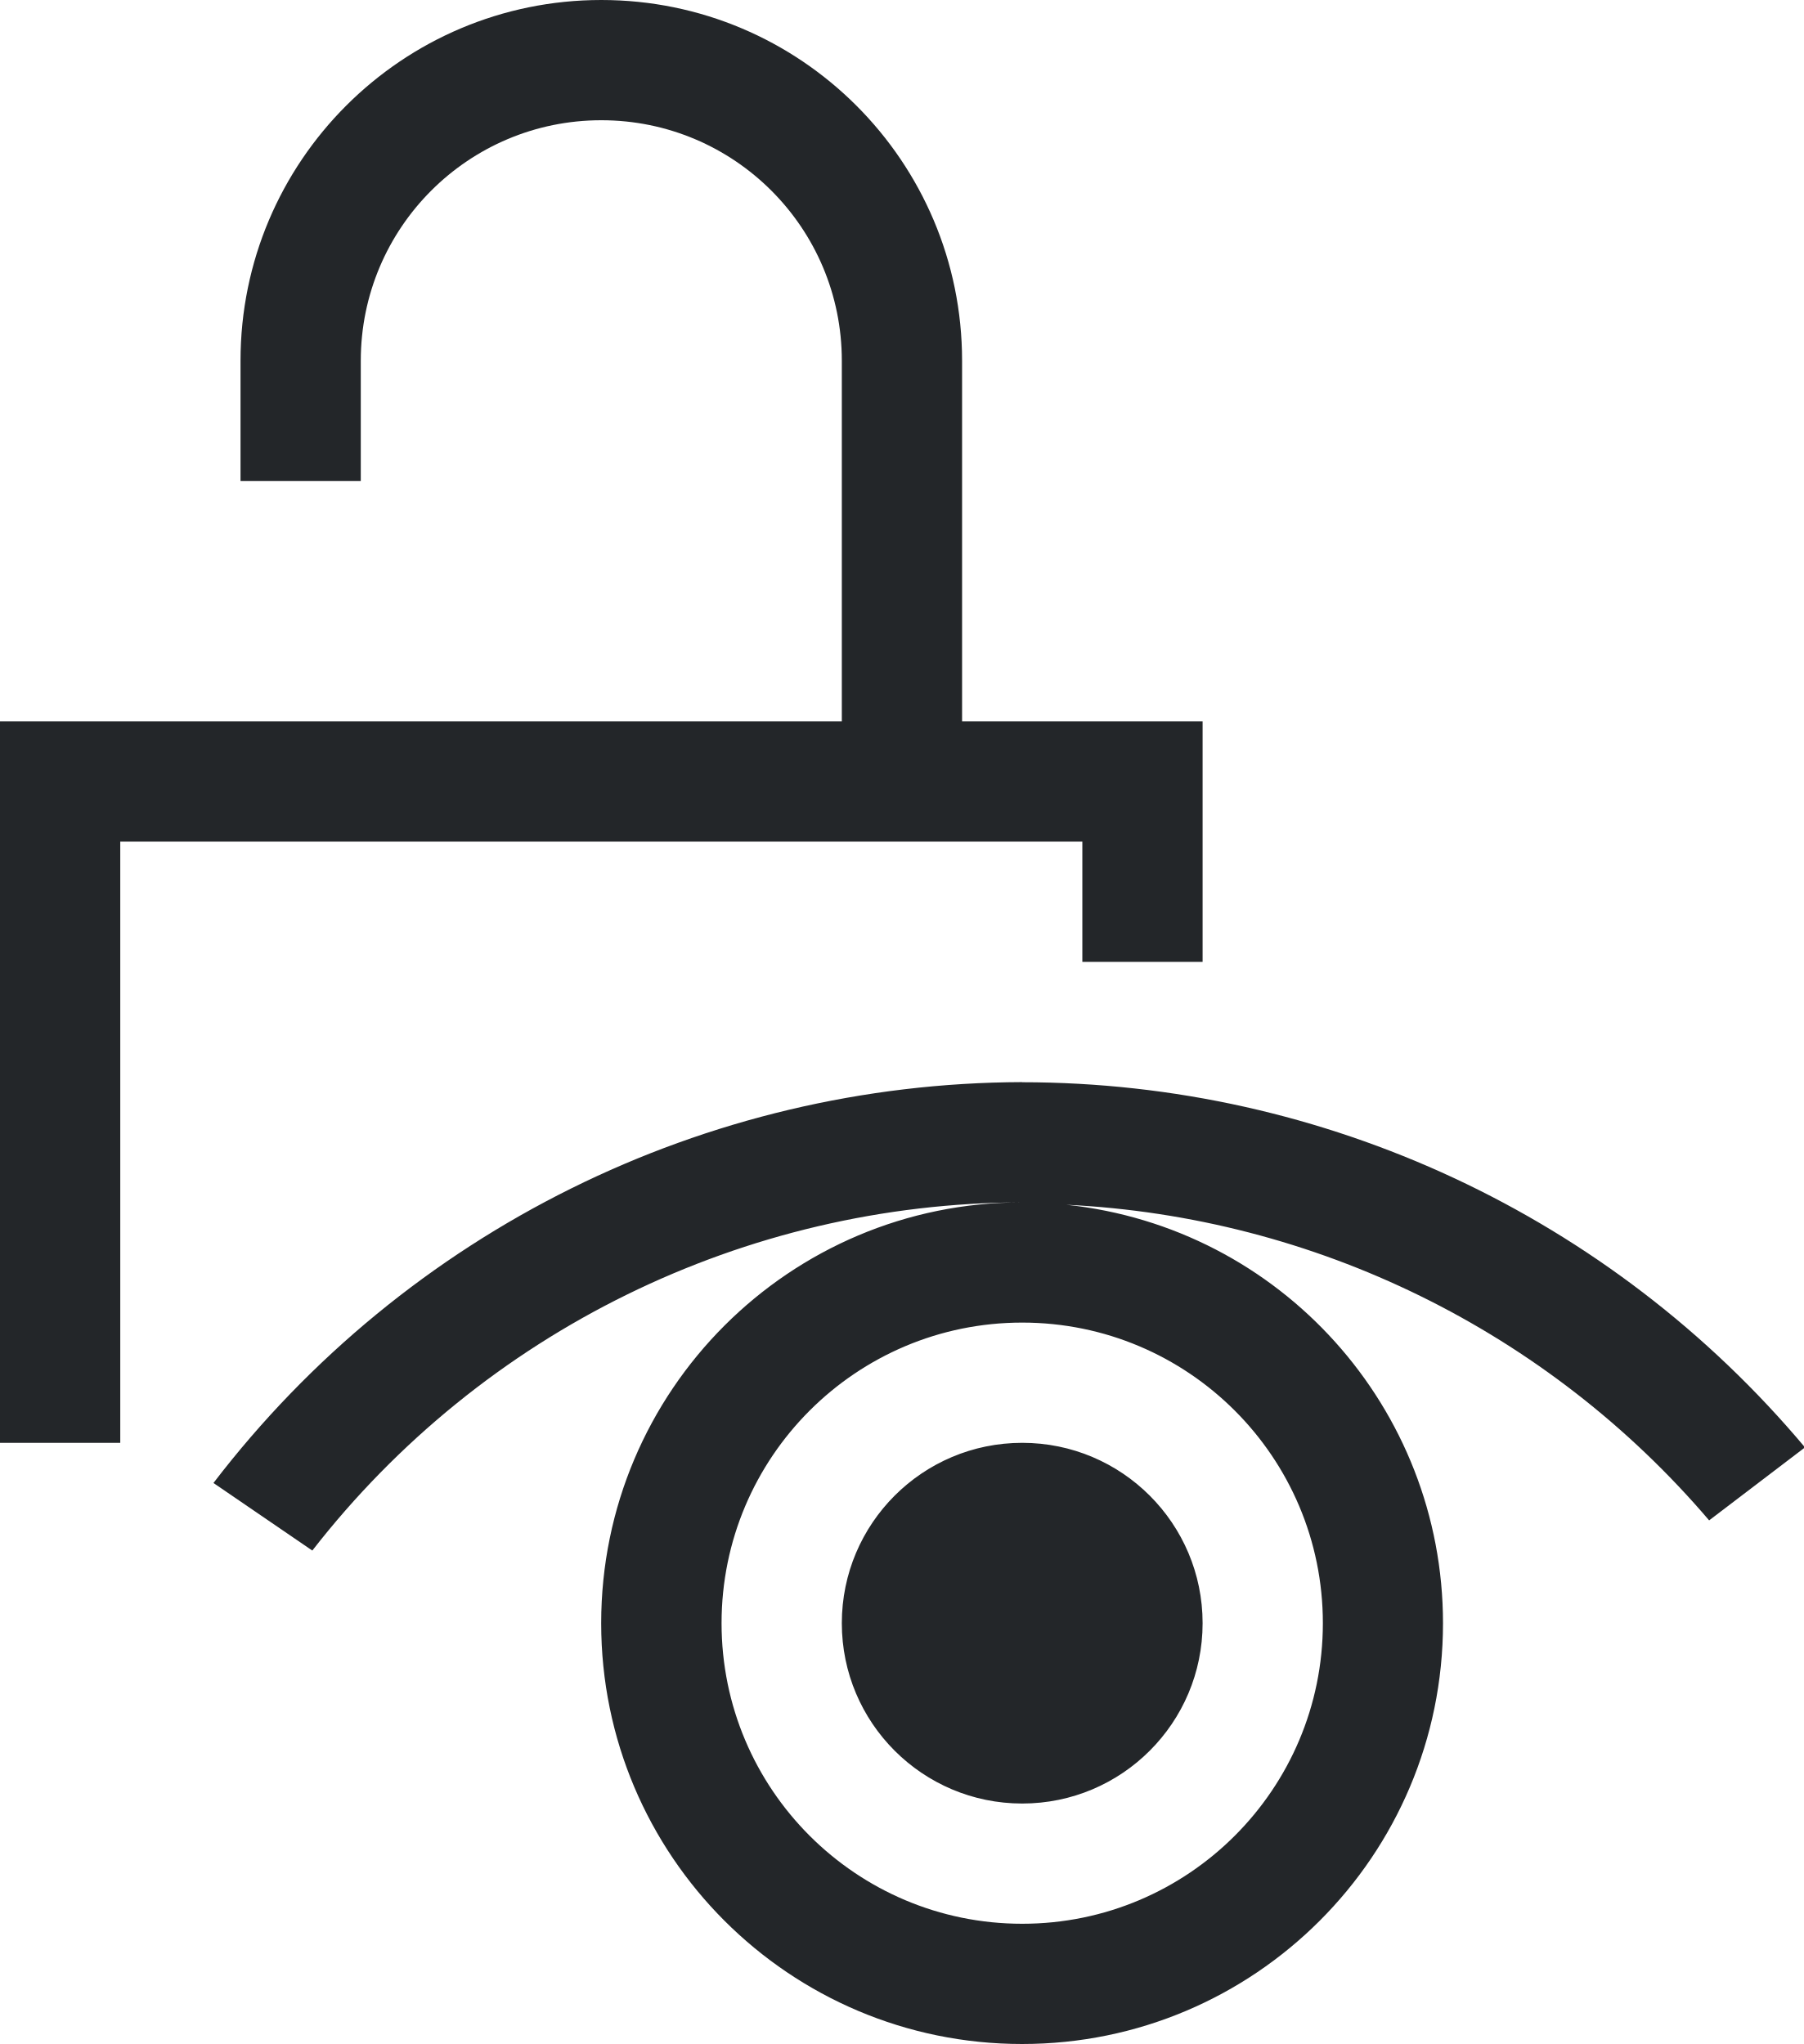
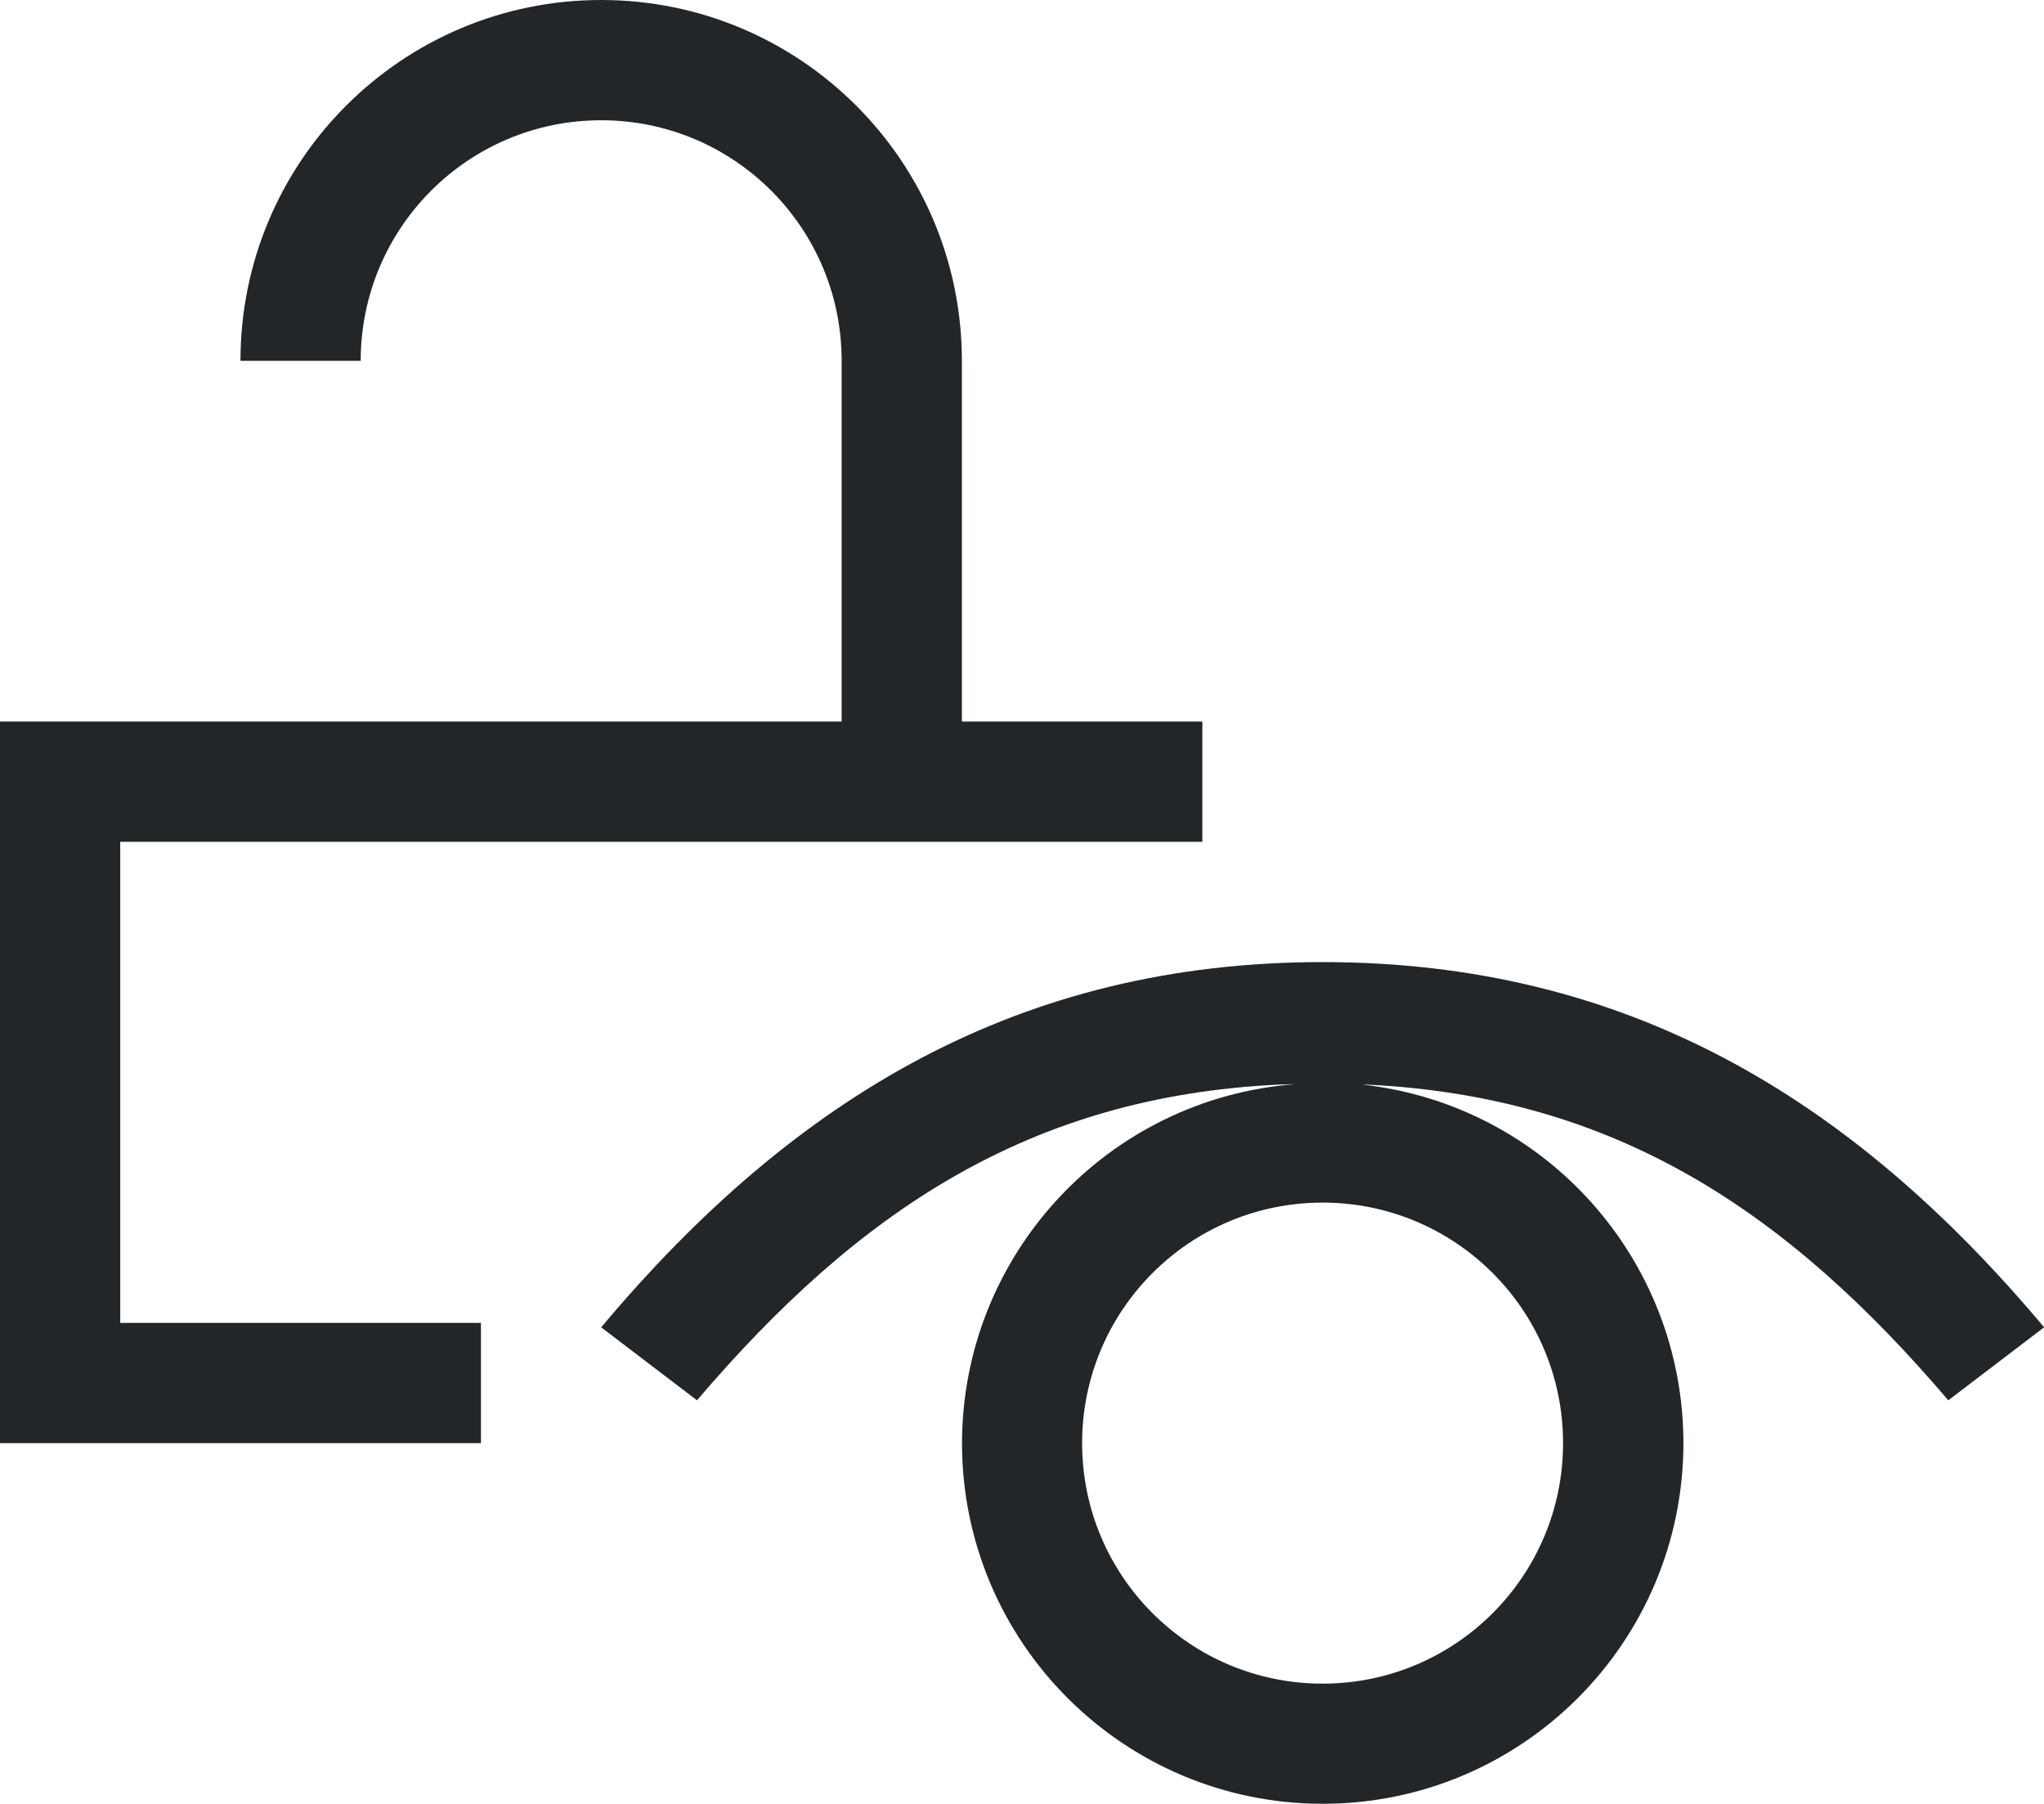
- <svg xmlns="http://www.w3.org/2000/svg" height="17" viewBox="0 0 15 17" width="15">
-   <path d="m5 0c-1.657 0-3 1.343-3 3v1h1v-1c0-1.105.895-2 2-2s2 .895 2 2v3h-7v6h1v-5h8v1h1v-2h-2v-3c0-1.657-1.343-3-3-3zm3.5 9a8.5 8.5 0 0 0 -6.725 3.334l.822.562a7.5 7.5 0 0 1 5.902-2.896 3.5 3.5 0 0 0 -3.5 3.5 3.5 3.5 0 0 0 3.5 3.5 3.5 3.5 0 0 0 3.5-3.5 3.5 3.5 0 0 0 -3.131-3.48 7.5 7.5 0 0 1 5.344 2.625l.797-.607a8.5 8.5 0 0 0 -6.51-3.037zm0 2a2.5 2.5 0 0 1 2.5 2.5 2.5 2.5 0 0 1 -2.5 2.5 2.5 2.5 0 0 1 -2.5-2.5 2.5 2.5 0 0 1 2.5-2.5zm0 1a1.5 1.5 0 0 0 -1.5 1.5 1.5 1.5 0 0 0 1.5 1.5 1.5 1.5 0 0 0 1.5-1.5 1.5 1.5 0 0 0 -1.5-1.5z" fill="#232629" />
+ <svg xmlns="http://www.w3.org/2000/svg" height="15" viewBox="0 0 17 15" width="17">
+   <path d="m5 0c-1.657 0-3 1.343-3 3h1c0-1.105.895-2 2-2s2 .895 2 2v3h-7v6h4v-1h-3v-4h9v-1h-2v-3c0-1.657-1.343-3-3-3zm6 8c-2.512.001-4.385 1.113-6 3.037l.797.607c1.343-1.575 2.767-2.525 4.834-2.625l.143-.004c-1.562.118-2.77 1.418-2.773 2.984 0 1.657 1.343 3 3 3 1.657 0 3-1.343 3-3-.001-1.528-1.149-2.811-2.668-2.98h.037c2.067.1 3.491 1.05 4.834 2.625l.797-.607c-1.615-1.925-3.488-3.036-6-3.037zm0 2c1.105 0 2 .895 2 2s-.895 2-2 2c-1.105 0-2-.895-2-2s.895-2 2-2z" fill="#232629" stroke-linecap="square" stroke-opacity=".567" />
</svg>
